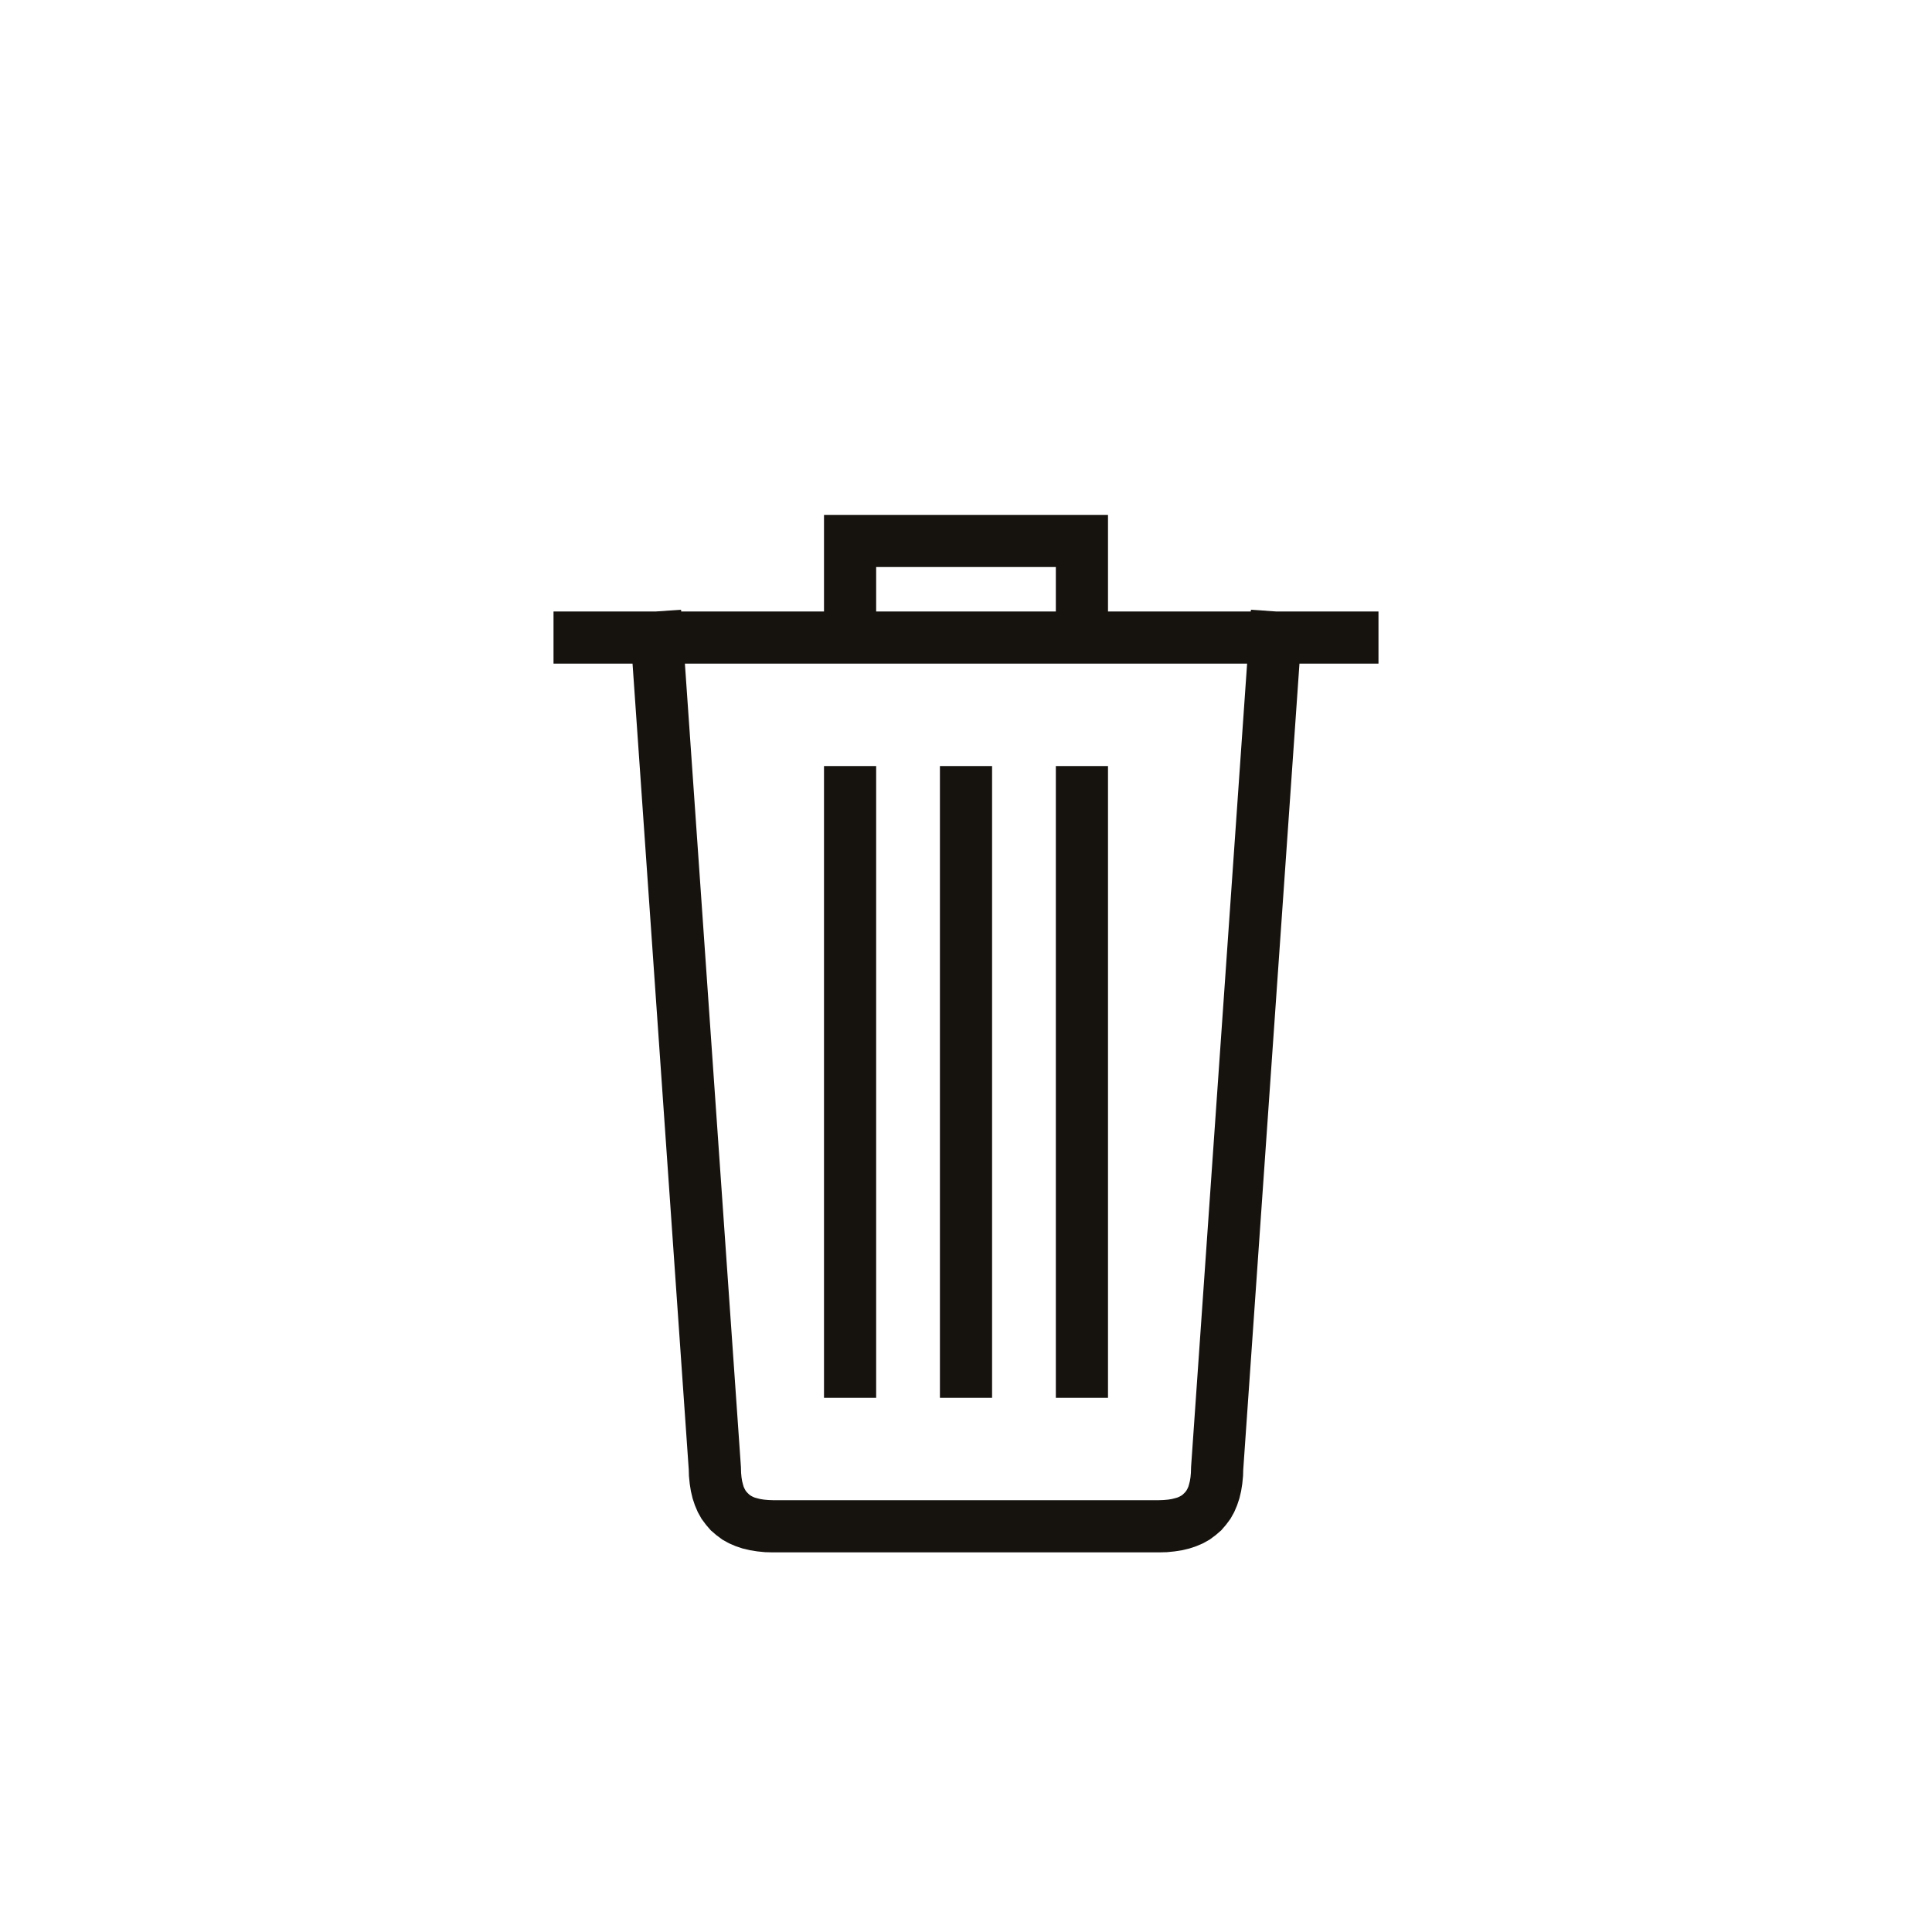
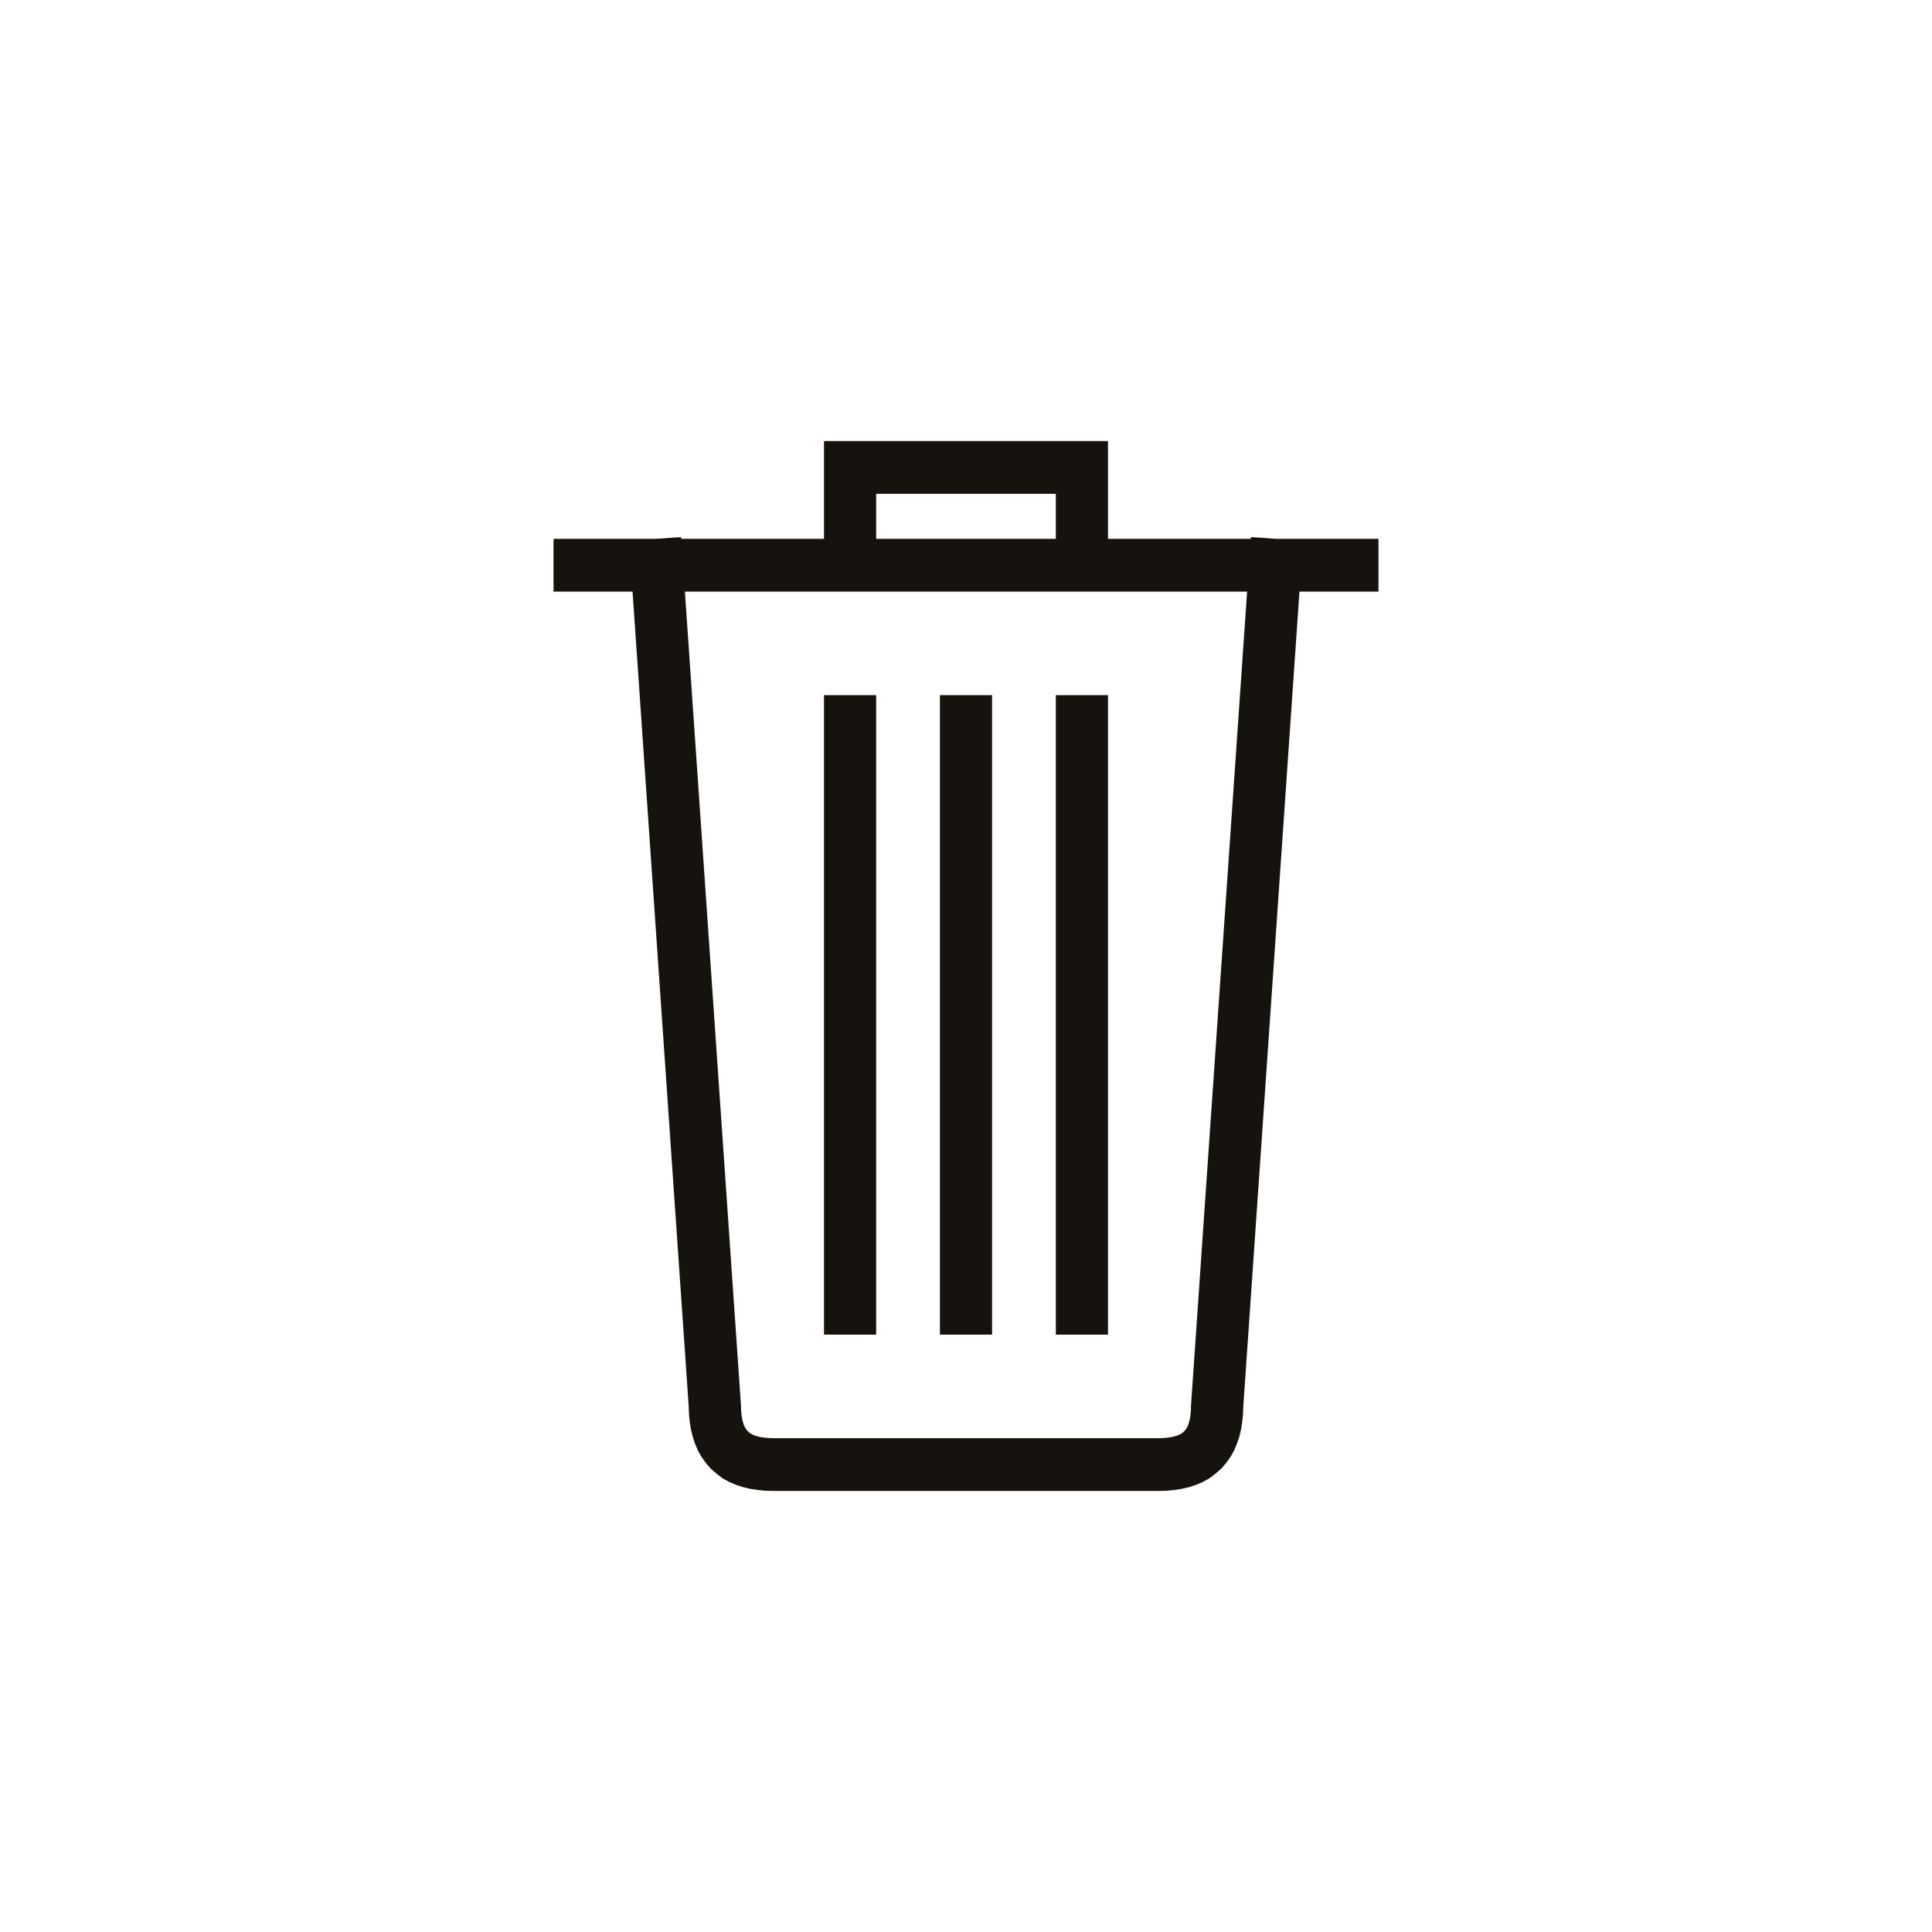
<svg xmlns="http://www.w3.org/2000/svg" viewBox="0 0 100 100" width="100" height="100" role="img" aria-label="쓰레기통 TRASH">
-   <path fill="#16130F" fill-rule="evenodd" d="M42.65 26.65 L42.65 31.65 L35.26 31.65 L35.25 31.56 L33.95 31.65 L30.00 31.65 L28.65 31.65 L28.65 34.35 L32.74 34.35 L35.65 76.07 L35.66 76.40 L35.70 76.80 L35.76 77.18 L35.85 77.56 L35.97 77.92 L36.12 78.27 L36.31 78.61 L36.54 78.92 L36.79 79.21 L37.08 79.46 L37.39 79.69 L37.73 79.88 L38.08 80.03 L38.44 80.15 L38.82 80.24 L39.20 80.30 L39.60 80.34 L39.98 80.35 L60.02 80.35 L60.40 80.34 L60.80 80.30 L61.18 80.24 L61.56 80.15 L61.92 80.03 L62.27 79.88 L62.61 79.69 L62.92 79.46 L63.21 79.21 L63.46 78.92 L63.69 78.61 L63.88 78.27 L64.03 77.92 L64.15 77.56 L64.24 77.18 L64.30 76.80 L64.34 76.40 L64.35 76.07 L67.26 34.35 L70.00 34.35 L71.35 34.35 L71.35 31.65 L66.05 31.65 L64.75 31.56 L64.74 31.65 L57.35 31.65 L57.35 26.65 L42.65 26.65 Z M54.65 31.65 L45.35 31.65 L45.35 29.35 L54.65 29.35 L54.65 31.65 Z M64.55 34.35 L61.65 75.93 L61.64 76.24 L61.62 76.46 L61.59 76.65 L61.55 76.81 L61.51 76.95 L61.46 77.06 L61.41 77.15 L61.35 77.23 L61.29 77.29 L61.23 77.35 L61.15 77.41 L61.06 77.46 L60.95 77.51 L60.81 77.55 L60.65 77.59 L60.46 77.62 L60.24 77.64 L59.98 77.65 L40.02 77.65 L39.76 77.64 L39.54 77.62 L39.35 77.59 L39.19 77.55 L39.05 77.51 L38.94 77.46 L38.85 77.41 L38.77 77.35 L38.71 77.29 L38.65 77.23 L38.59 77.15 L38.54 77.06 L38.49 76.95 L38.45 76.81 L38.41 76.65 L38.38 76.46 L38.36 76.24 L38.35 75.93 L35.45 34.35 L42.65 34.35 L45.35 34.35 L54.65 34.35 L57.35 34.35 L64.55 34.35 Z M45.35 72.35 L45.35 41.00 L45.35 39.65 L42.65 39.65 L42.65 71.00 L42.65 72.35 L45.35 72.35 Z M51.35 41.00 L51.35 39.65 L48.65 39.65 L48.65 71.00 L48.65 72.35 L51.35 72.35 L51.35 41.00 Z M57.35 41.00 L57.35 39.65 L54.65 39.65 L54.65 71.00 L54.65 72.35 L57.35 72.35 L57.35 41.00 Z" />
+   <path fill="#16130F" fill-rule="evenodd" d="M42.65 22.83 L42.65 27.89 L35.26 27.89 L35.25 27.8 L33.95 27.89 L30 27.89 L28.65 27.89 L28.65 30.62 L32.74 30.62 L35.65 72.84 L35.66 73.18 L35.7 73.58 L35.76 73.97 L35.85 74.35 L35.97 74.71 L36.12 75.07 L36.31 75.41 L36.54 75.73 L36.79 76.02 L37.08 76.27 L37.39 76.51 L37.73 76.7 L38.08 76.85 L38.44 76.97 L38.82 77.06 L39.2 77.12 L39.6 77.16 L39.98 77.17 L60.02 77.17 L60.4 77.16 L60.8 77.12 L61.18 77.06 L61.56 76.97 L61.92 76.85 L62.27 76.7 L62.61 76.51 L62.92 76.27 L63.21 76.02 L63.46 75.73 L63.69 75.41 L63.88 75.07 L64.03 74.71 L64.15 74.35 L64.24 73.97 L64.3 73.58 L64.34 73.18 L64.35 72.84 L67.26 30.62 L70 30.62 L71.35 30.62 L71.35 27.89 L66.05 27.89 L64.75 27.8 L64.74 27.89 L57.35 27.89 L57.35 22.83 L42.65 22.83 Z M54.65 27.89 L45.35 27.89 L45.35 25.56 L54.65 25.56 L54.65 27.89 Z M64.55 30.62 L61.65 72.7 L61.64 73.01 L61.62 73.24 L61.59 73.43 L61.55 73.59 L61.51 73.73 L61.46 73.84 L61.41 73.93 L61.35 74.02 L61.29 74.08 L61.23 74.14 L61.15 74.2 L61.06 74.25 L60.95 74.3 L60.81 74.34 L60.65 74.38 L60.46 74.41 L60.24 74.43 L59.98 74.44 L40.02 74.44 L39.76 74.43 L39.54 74.41 L39.35 74.38 L39.19 74.34 L39.05 74.3 L38.94 74.25 L38.85 74.2 L38.77 74.14 L38.71 74.08 L38.65 74.02 L38.59 73.93 L38.54 73.84 L38.49 73.73 L38.45 73.59 L38.41 73.43 L38.38 73.24 L38.36 73.01 L38.35 72.7 L35.45 30.62 L42.65 30.62 L45.35 30.62 L54.65 30.62 L57.35 30.62 L64.55 30.62 Z M45.35 69.08 L45.35 37.35 L45.35 35.98 L42.65 35.98 L42.65 67.71 L42.65 69.08 L45.35 69.08 Z M51.35 37.35 L51.35 35.98 L48.65 35.98 L48.65 67.71 L48.65 69.08 L51.35 69.08 L51.35 37.35 Z M57.35 37.35 L57.35 35.98 L54.65 35.98 L54.65 67.71 L54.65 69.08 L57.35 69.08 L57.35 37.35 Z" />
</svg>
